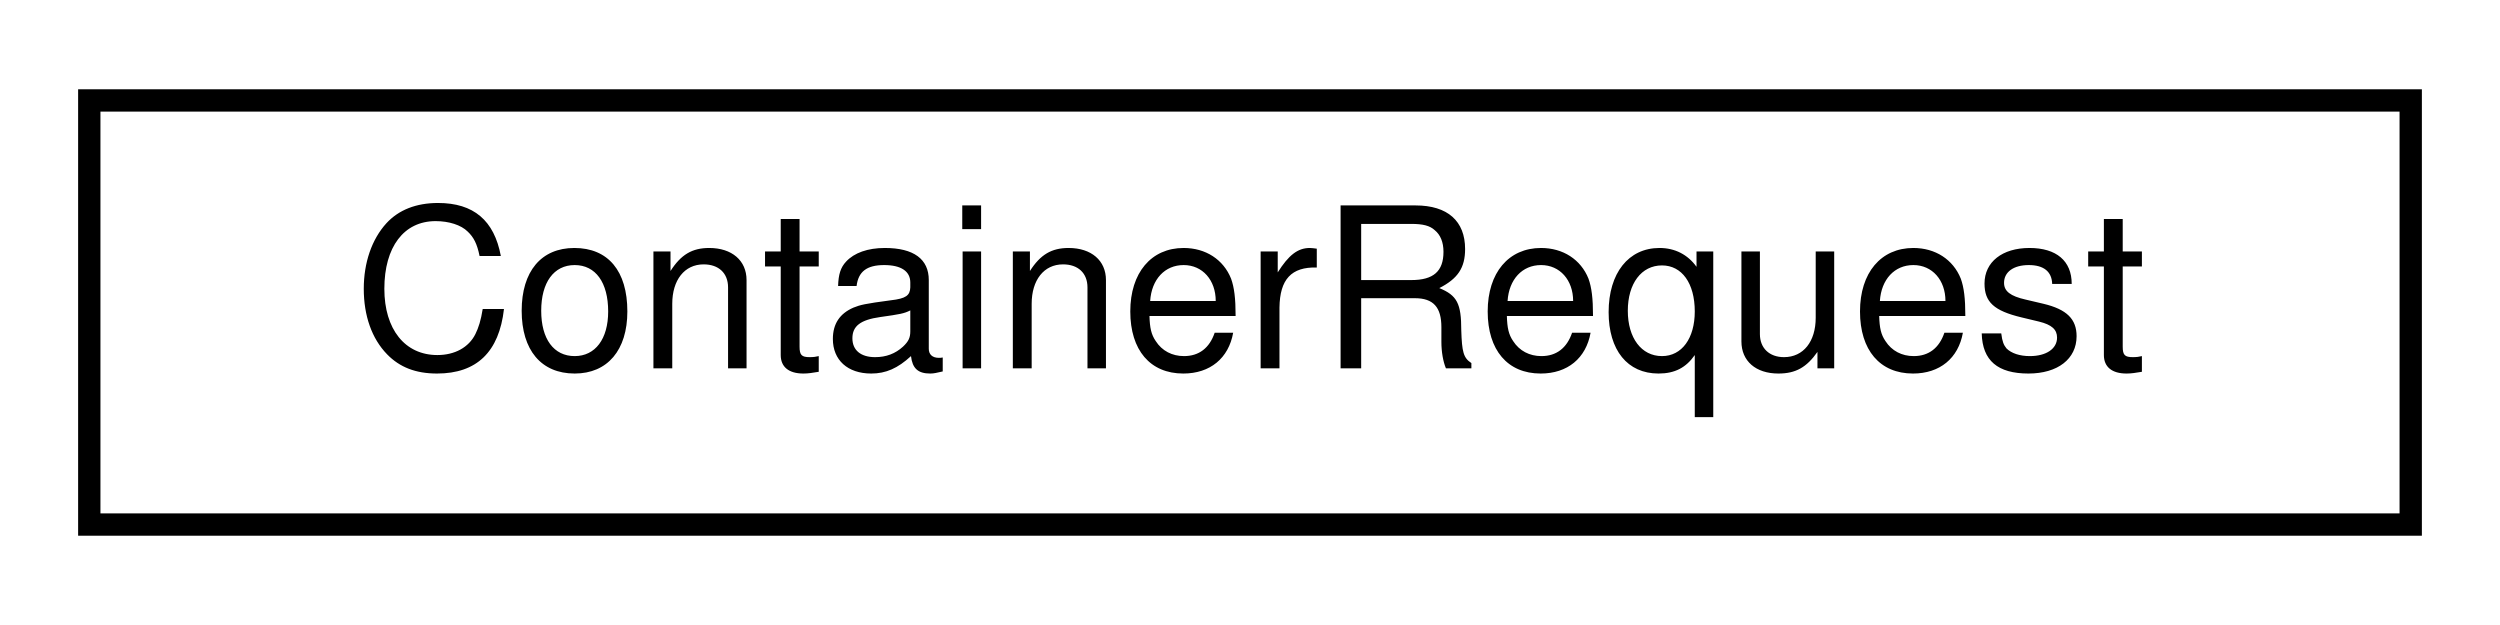
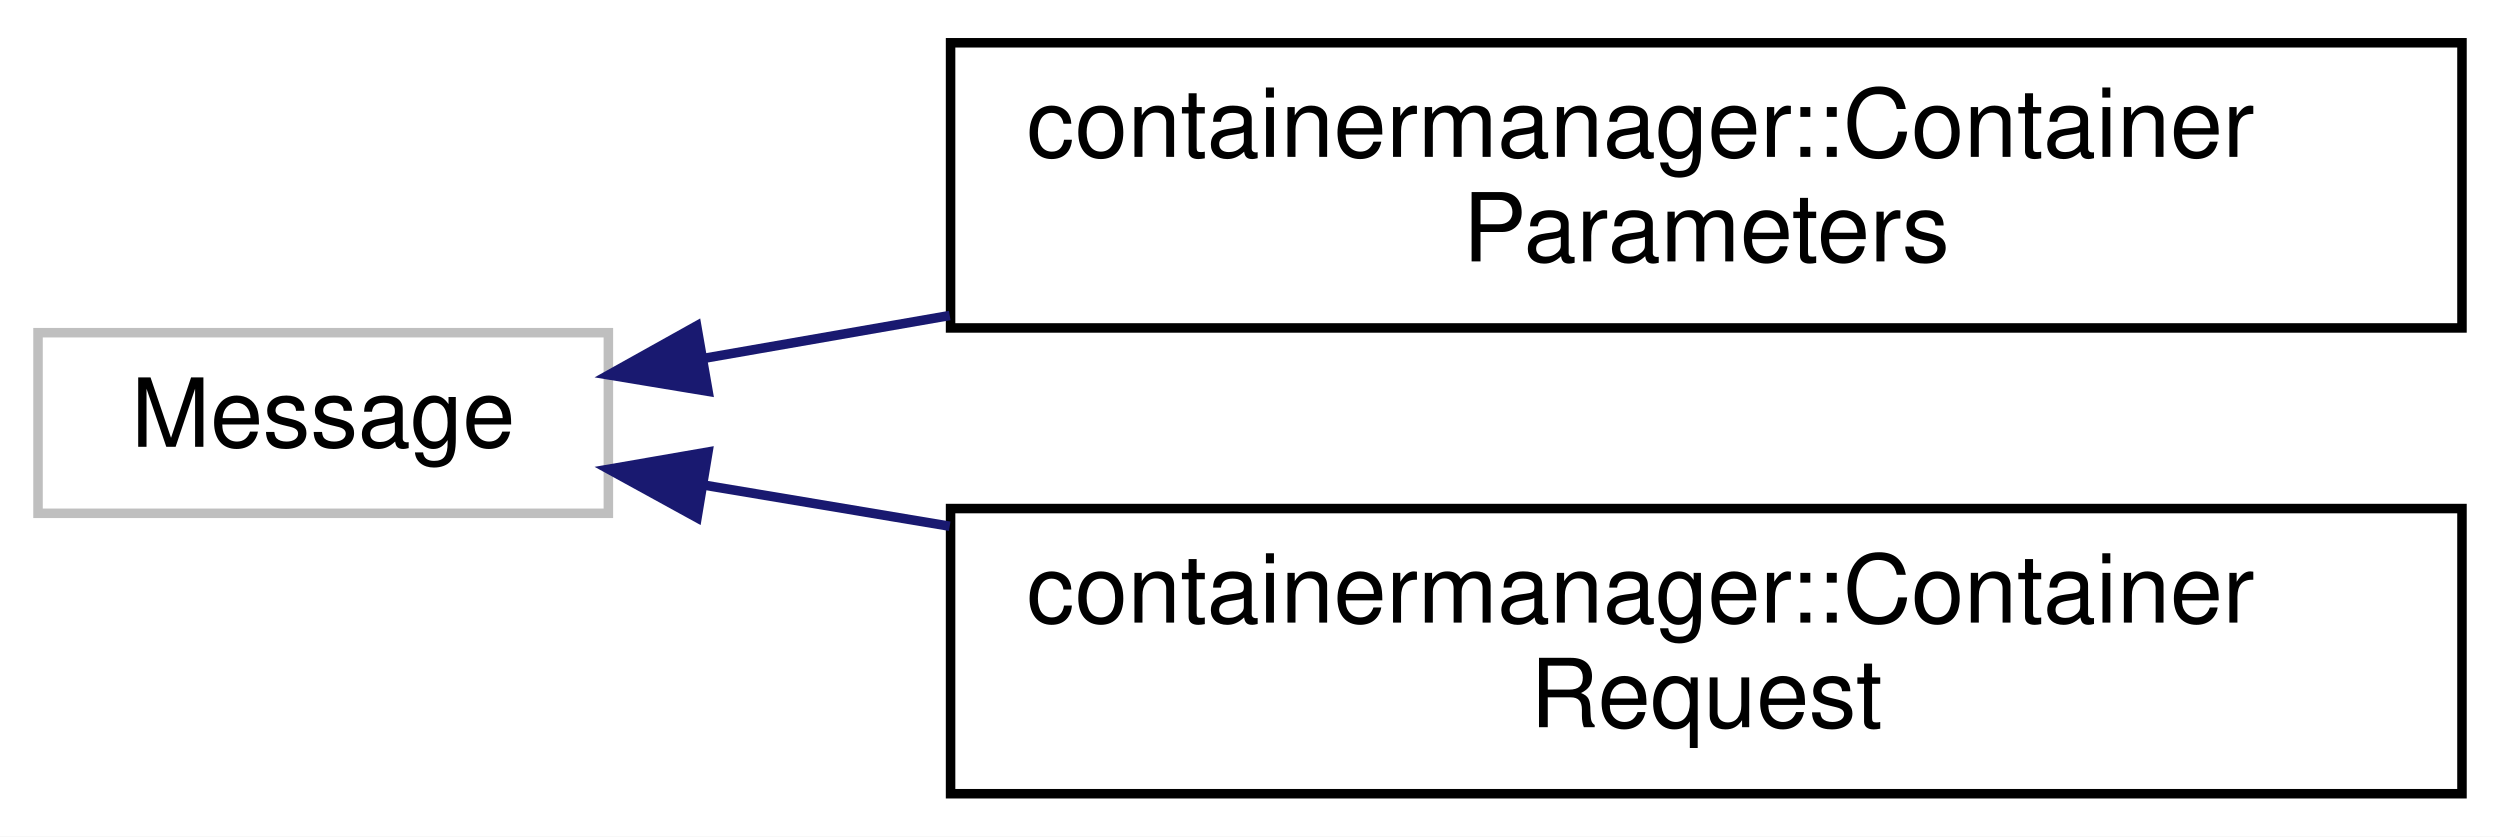
- <svg xmlns="http://www.w3.org/2000/svg" xmlns:xlink="http://www.w3.org/1999/xlink" width="112pt" height="28pt" viewBox="0.00 0.00 112.00 28.00">
-   <g id="graph0" class="graph" transform="scale(1 1) rotate(0) translate(4 24)">
-     <polygon fill="white" stroke="transparent" points="-4,4 -4,-24 108,-24 108,4 -4,4" />
+ <svg xmlns="http://www.w3.org/2000/svg" xmlns:xlink="http://www.w3.org/1999/xlink" width="263pt" height="88pt" viewBox="0.00 0.00 263.00 88.00">
+   <g id="graph0" class="graph" transform="scale(1 1) rotate(0) translate(4 84)">
+     <polygon fill="white" stroke="transparent" points="-4,4 -4,-84 259,-84 259,4 -4,4" />
    <g id="node1" class="node">
      <g id="a_node1">
-         <a xlink:href="structContainerRequest.html" target="_top" xlink:title="Represents a request to perform an operation on a container.">
-           <polygon fill="white" stroke="black" points="0,-0.5 0,-19.5 104,-19.5 104,-0.5 0,-0.5" />
-           <text text-anchor="middle" x="52" y="-7.5" font-family="Helvetica,sans-Serif" font-size="10.00">ContainerRequest</text>
+         <a xlink:title=" ">
+           <polygon fill="white" stroke="#bfbfbf" points="0,-30 0,-49 60,-49 60,-30 0,-30" />
+           <text text-anchor="middle" x="30" y="-37" font-family="Helvetica,sans-Serif" font-size="10.00">Message</text>
        </a>
      </g>
    </g>
+     <g id="node2" class="node">
+       <g id="a_node2">
+         <a xlink:href="classcontainermanager_1_1ContainerParameters.html" target="_top" xlink:title=" ">
+           <polygon fill="white" stroke="black" points="96,-49.5 96,-79.5 255,-79.5 255,-49.5 96,-49.5" />
+           <text text-anchor="start" x="104" y="-67.5" font-family="Helvetica,sans-Serif" font-size="10.00">containermanager::Container</text>
+           <text text-anchor="middle" x="175.5" y="-56.5" font-family="Helvetica,sans-Serif" font-size="10.00">Parameters</text>
+         </a>
+       </g>
+     </g>
+     <g id="edge1" class="edge">
+       <path fill="none" stroke="midnightblue" d="M69.92,-46.28C78.06,-47.7 86.91,-49.24 95.91,-50.81" />
+       <polygon fill="midnightblue" stroke="midnightblue" points="70.49,-42.83 60.04,-44.56 69.29,-49.72 70.49,-42.83" />
+     </g>
+     <g id="node3" class="node">
+       <g id="a_node3">
+         <a xlink:href="classcontainermanager_1_1ContainerRequest.html" target="_top" xlink:title=" ">
+           <polygon fill="white" stroke="black" points="96,-0.5 96,-30.5 255,-30.5 255,-0.5 96,-0.5" />
+           <text text-anchor="start" x="104" y="-18.5" font-family="Helvetica,sans-Serif" font-size="10.00">containermanager::Container</text>
+           <text text-anchor="middle" x="175.5" y="-7.5" font-family="Helvetica,sans-Serif" font-size="10.00">Request</text>
+         </a>
+       </g>
+     </g>
+     <g id="edge2" class="edge">
+       <path fill="none" stroke="midnightblue" d="M69.92,-32.99C78.06,-31.63 86.91,-30.15 95.91,-28.64" />
+       <polygon fill="midnightblue" stroke="midnightblue" points="69.33,-29.54 60.04,-34.64 70.48,-36.45 69.33,-29.54" />
+     </g>
  </g>
</svg>
